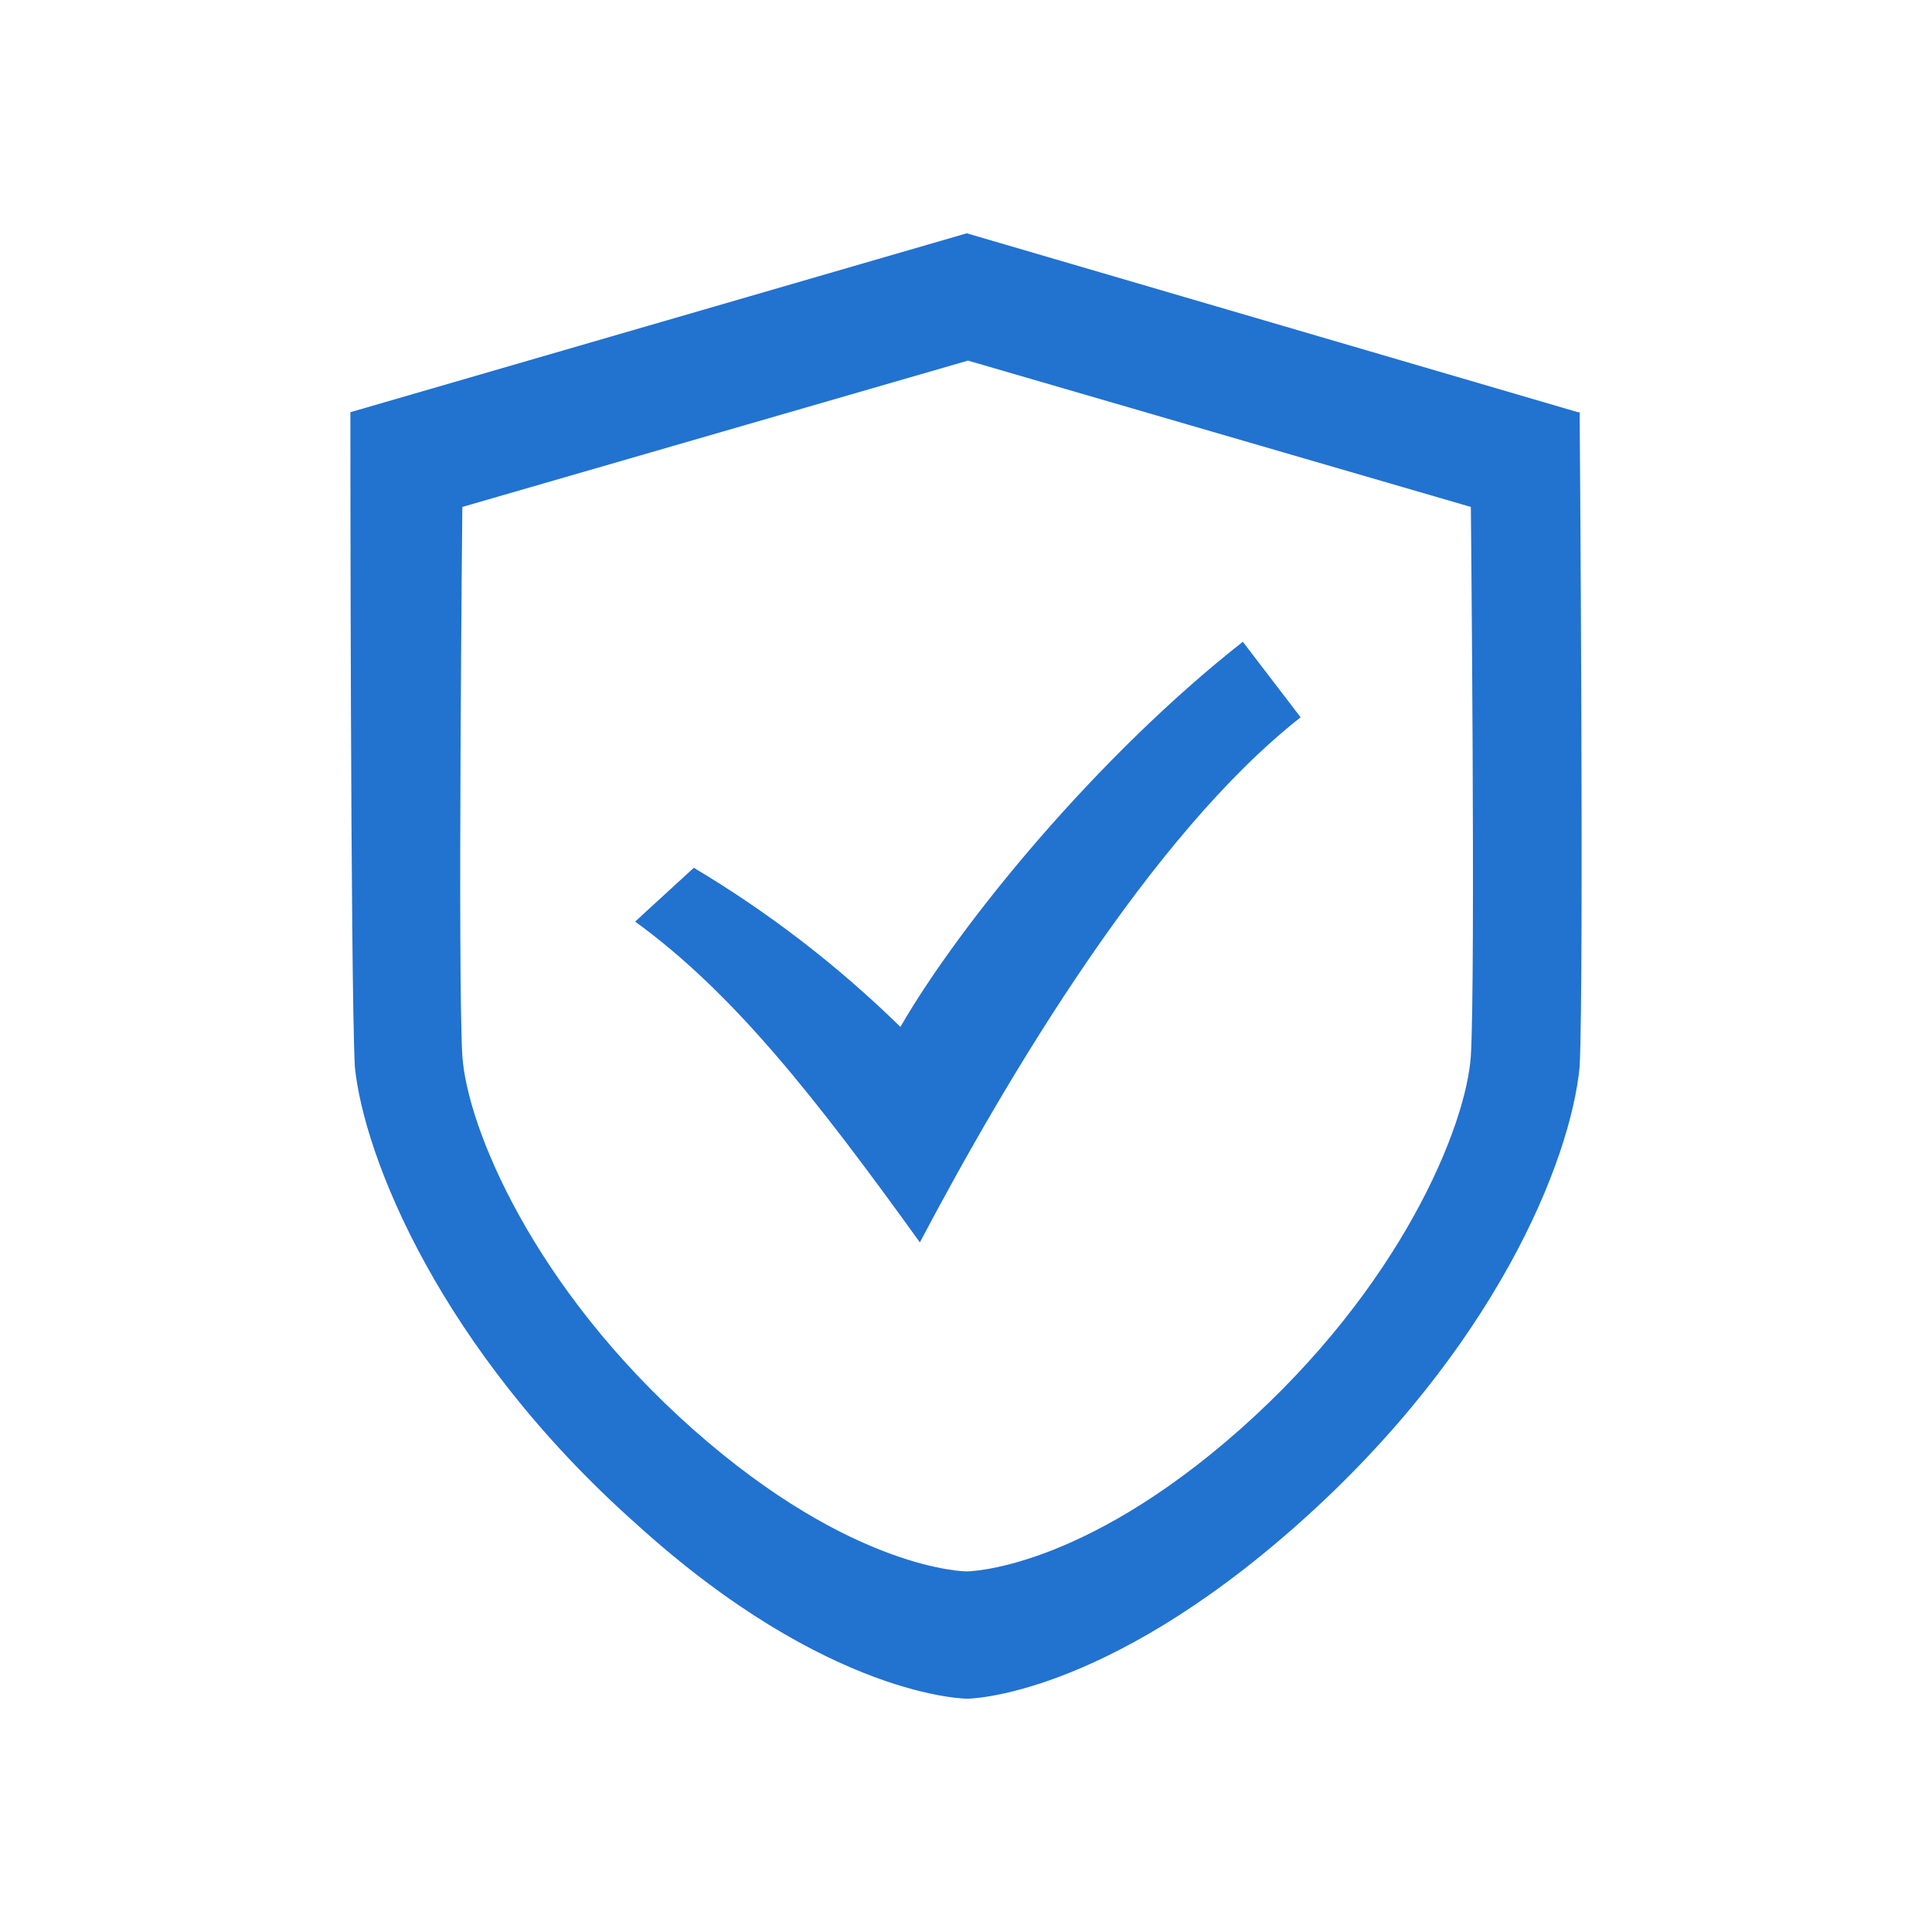
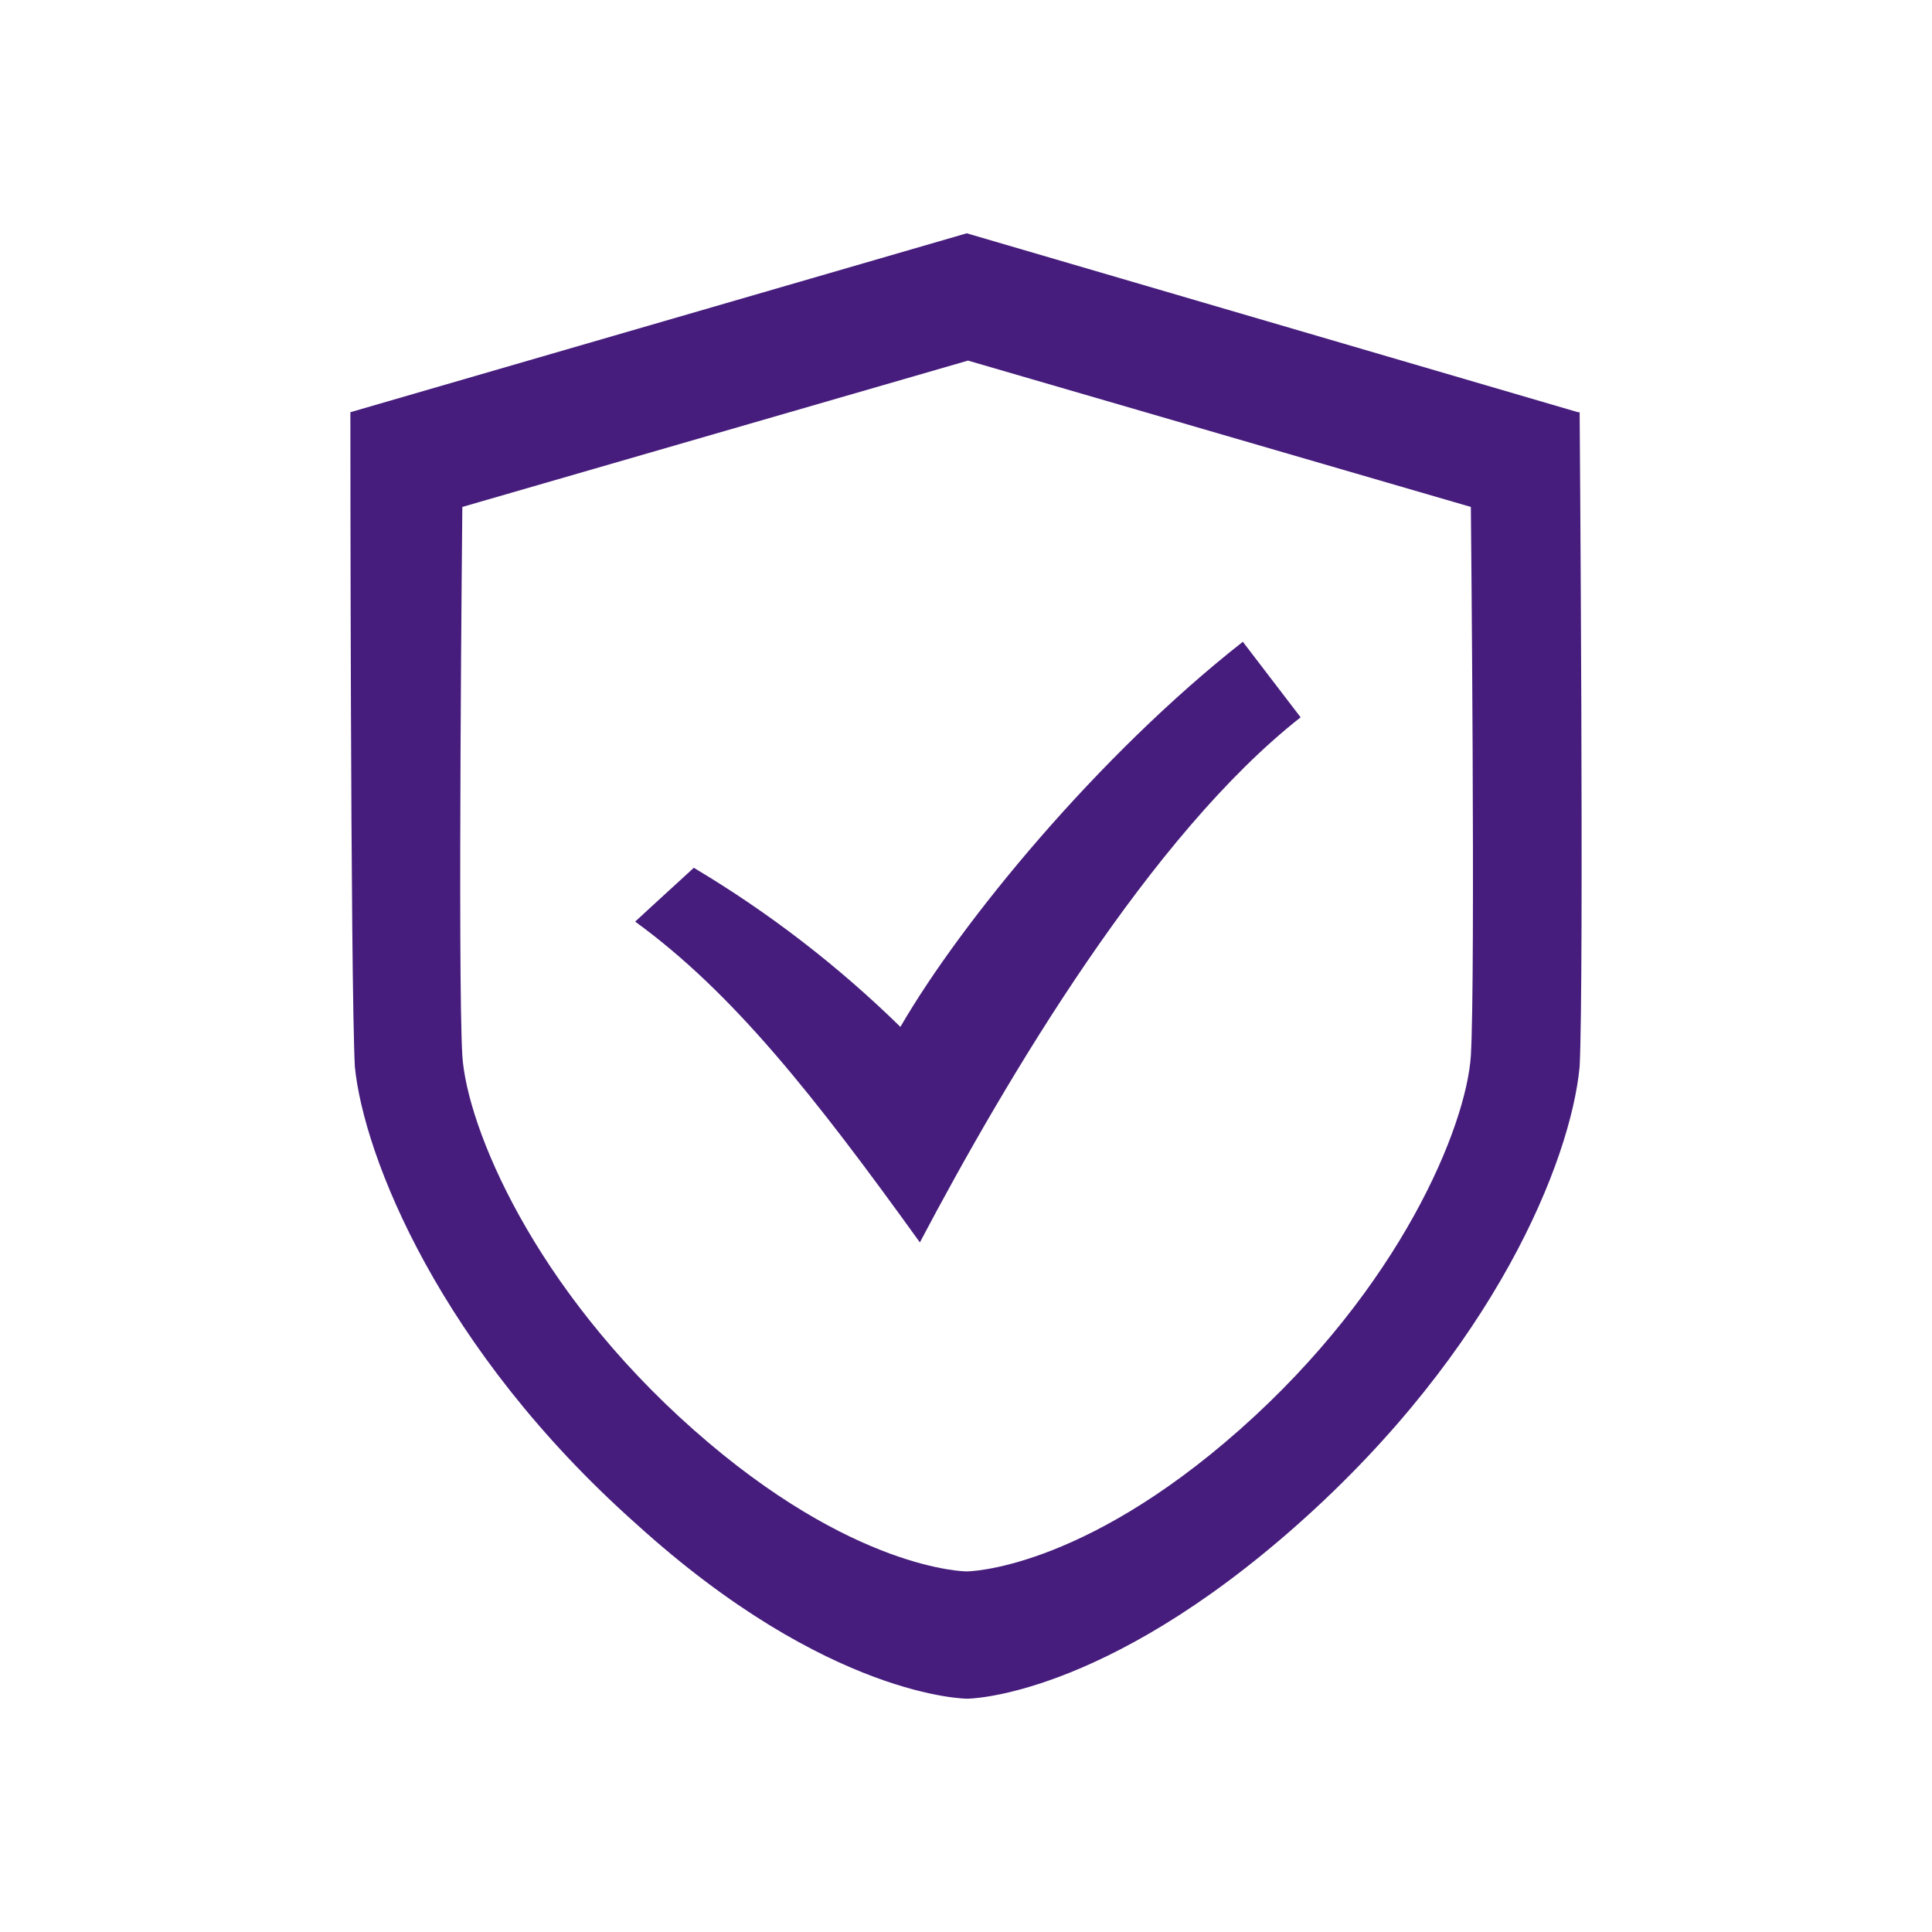
<svg xmlns="http://www.w3.org/2000/svg" width="100%" height="100%" viewBox="0 0 512 512" version="1.1" xml:space="preserve" style="fill-rule:evenodd;clip-rule:evenodd;stroke-linejoin:round;stroke-miterlimit:2;">
  <g transform="matrix(12.7114,0,0,12.7114,92.8546,51.6571)">
-     <path d="M23.36,17.948C23.459,16.269 23.36,6.505 23.36,6.505L12.876,3.454L2.334,6.505C2.334,6.505 2.235,16.269 2.334,17.948C2.432,19.427 3.807,22.779 7.147,25.737C10.487,28.695 12.847,28.697 12.847,28.697C12.847,28.697 15.205,28.697 18.547,25.737C21.89,22.776 23.262,19.427 23.36,17.948ZM25.628,4.53C25.628,4.53 25.721,16.306 25.628,18.174C25.442,20.138 23.86,24.063 19.763,27.706C15.667,31.349 12.86,31.351 12.86,31.351C12.86,31.351 9.974,31.351 5.958,27.706C1.864,24.063 0.279,20.045 0.093,18.174C-0,16.309 0,4.53 0,4.53L12.85,0.8L25.593,4.53L25.628,4.53Z" style="fill:rgb(34,114,208);fill-rule:nonzero;" />
+     <path d="M23.36,17.948C23.459,16.269 23.36,6.505 23.36,6.505L12.876,3.454L2.334,6.505C2.334,6.505 2.235,16.269 2.334,17.948C2.432,19.427 3.807,22.779 7.147,25.737C10.487,28.695 12.847,28.697 12.847,28.697C12.847,28.697 15.205,28.697 18.547,25.737C21.89,22.776 23.262,19.427 23.36,17.948ZM25.628,4.53C25.628,4.53 25.721,16.306 25.628,18.174C25.442,20.138 23.86,24.063 19.763,27.706C15.667,31.349 12.86,31.351 12.86,31.351C12.86,31.351 9.974,31.351 5.958,27.706C1.864,24.063 0.279,20.045 0.093,18.174C-0,16.309 0,4.53 0,4.53L12.85,0.8L25.593,4.53L25.628,4.53Z" style="fill:rgb(70,29,124);fill-rule:nonzero;" />
  </g>
  <g transform="matrix(12.7114,0,0,12.7114,92.8546,51.6571)">
-     <path d="M11.467,17.345C10.167,16.072 8.722,14.959 7.16,14.028L6.316,14.801L5.937,15.15C7.978,16.634 9.672,18.782 11.873,21.838C13.713,18.35 16.702,13.332 19.811,10.891L18.606,9.316C15.592,11.683 12.738,15.15 11.467,17.345Z" style="fill:rgb(34,114,208);fill-rule:nonzero;" />
+     <path d="M11.467,17.345C10.167,16.072 8.722,14.959 7.16,14.028L6.316,14.801L5.937,15.15C7.978,16.634 9.672,18.782 11.873,21.838C13.713,18.35 16.702,13.332 19.811,10.891L18.606,9.316C15.592,11.683 12.738,15.15 11.467,17.345Z" style="fill:rgb(70,29,124);fill-rule:nonzero;" />
  </g>
</svg>
